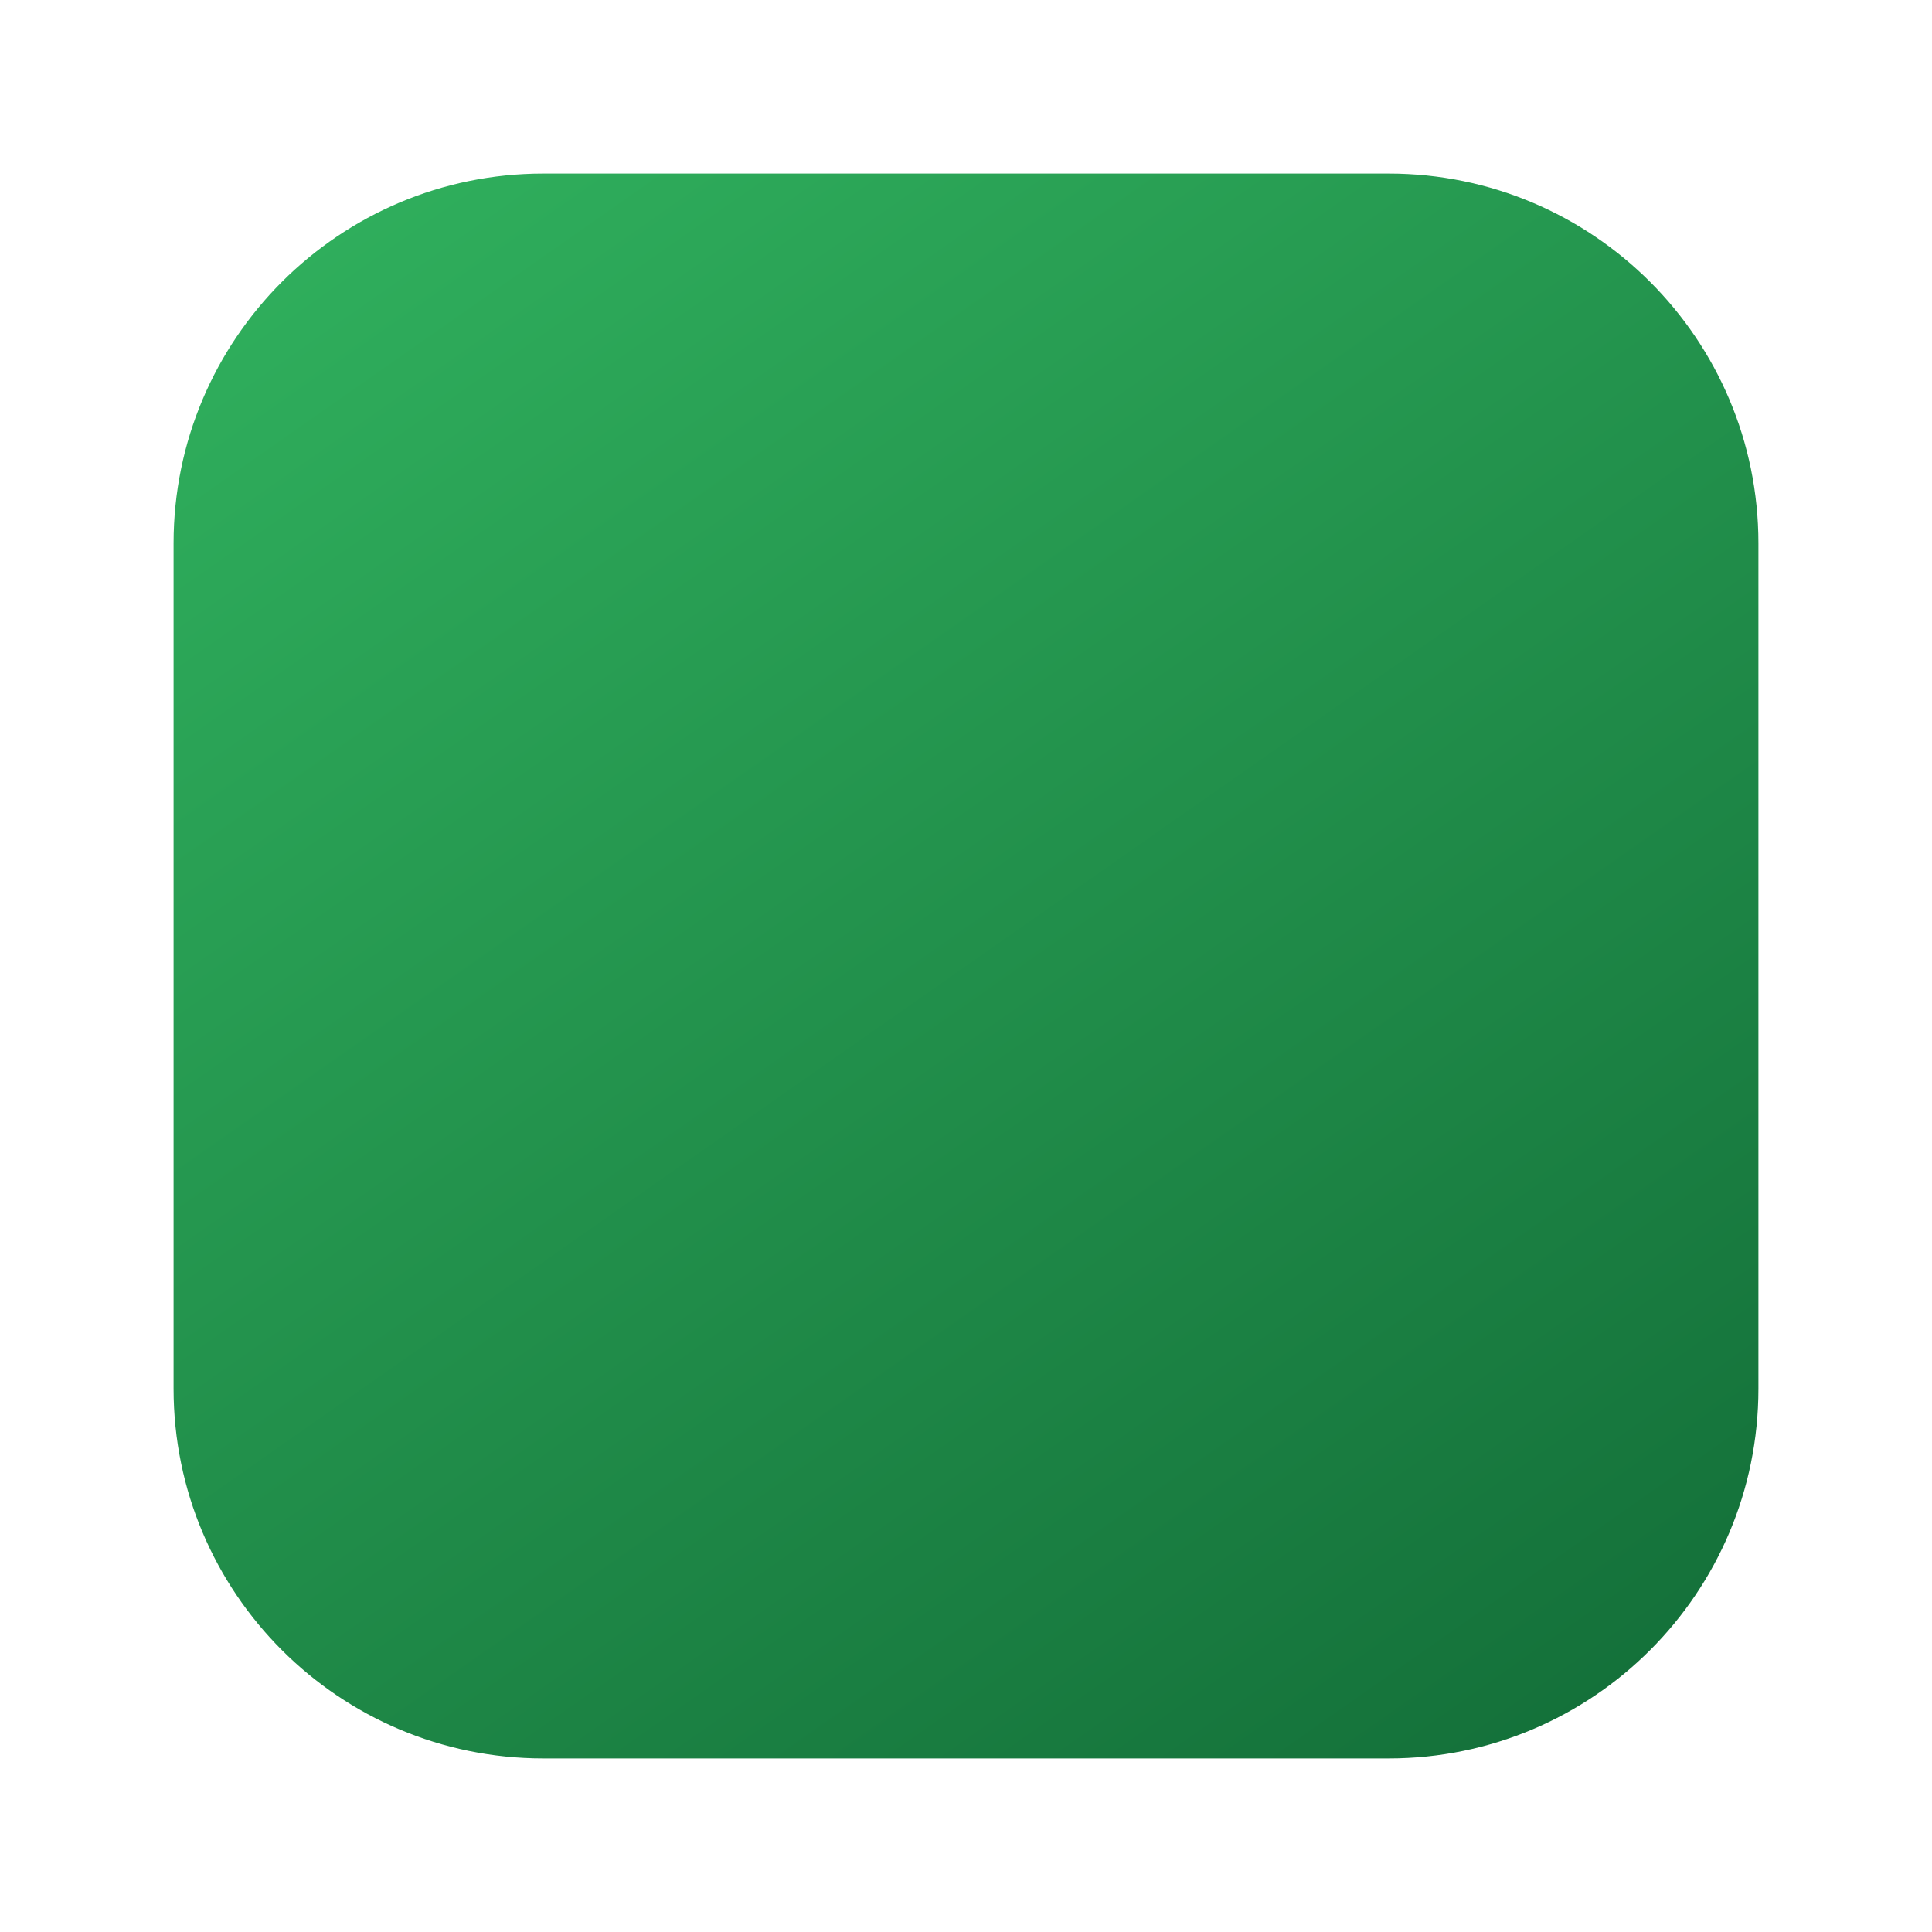
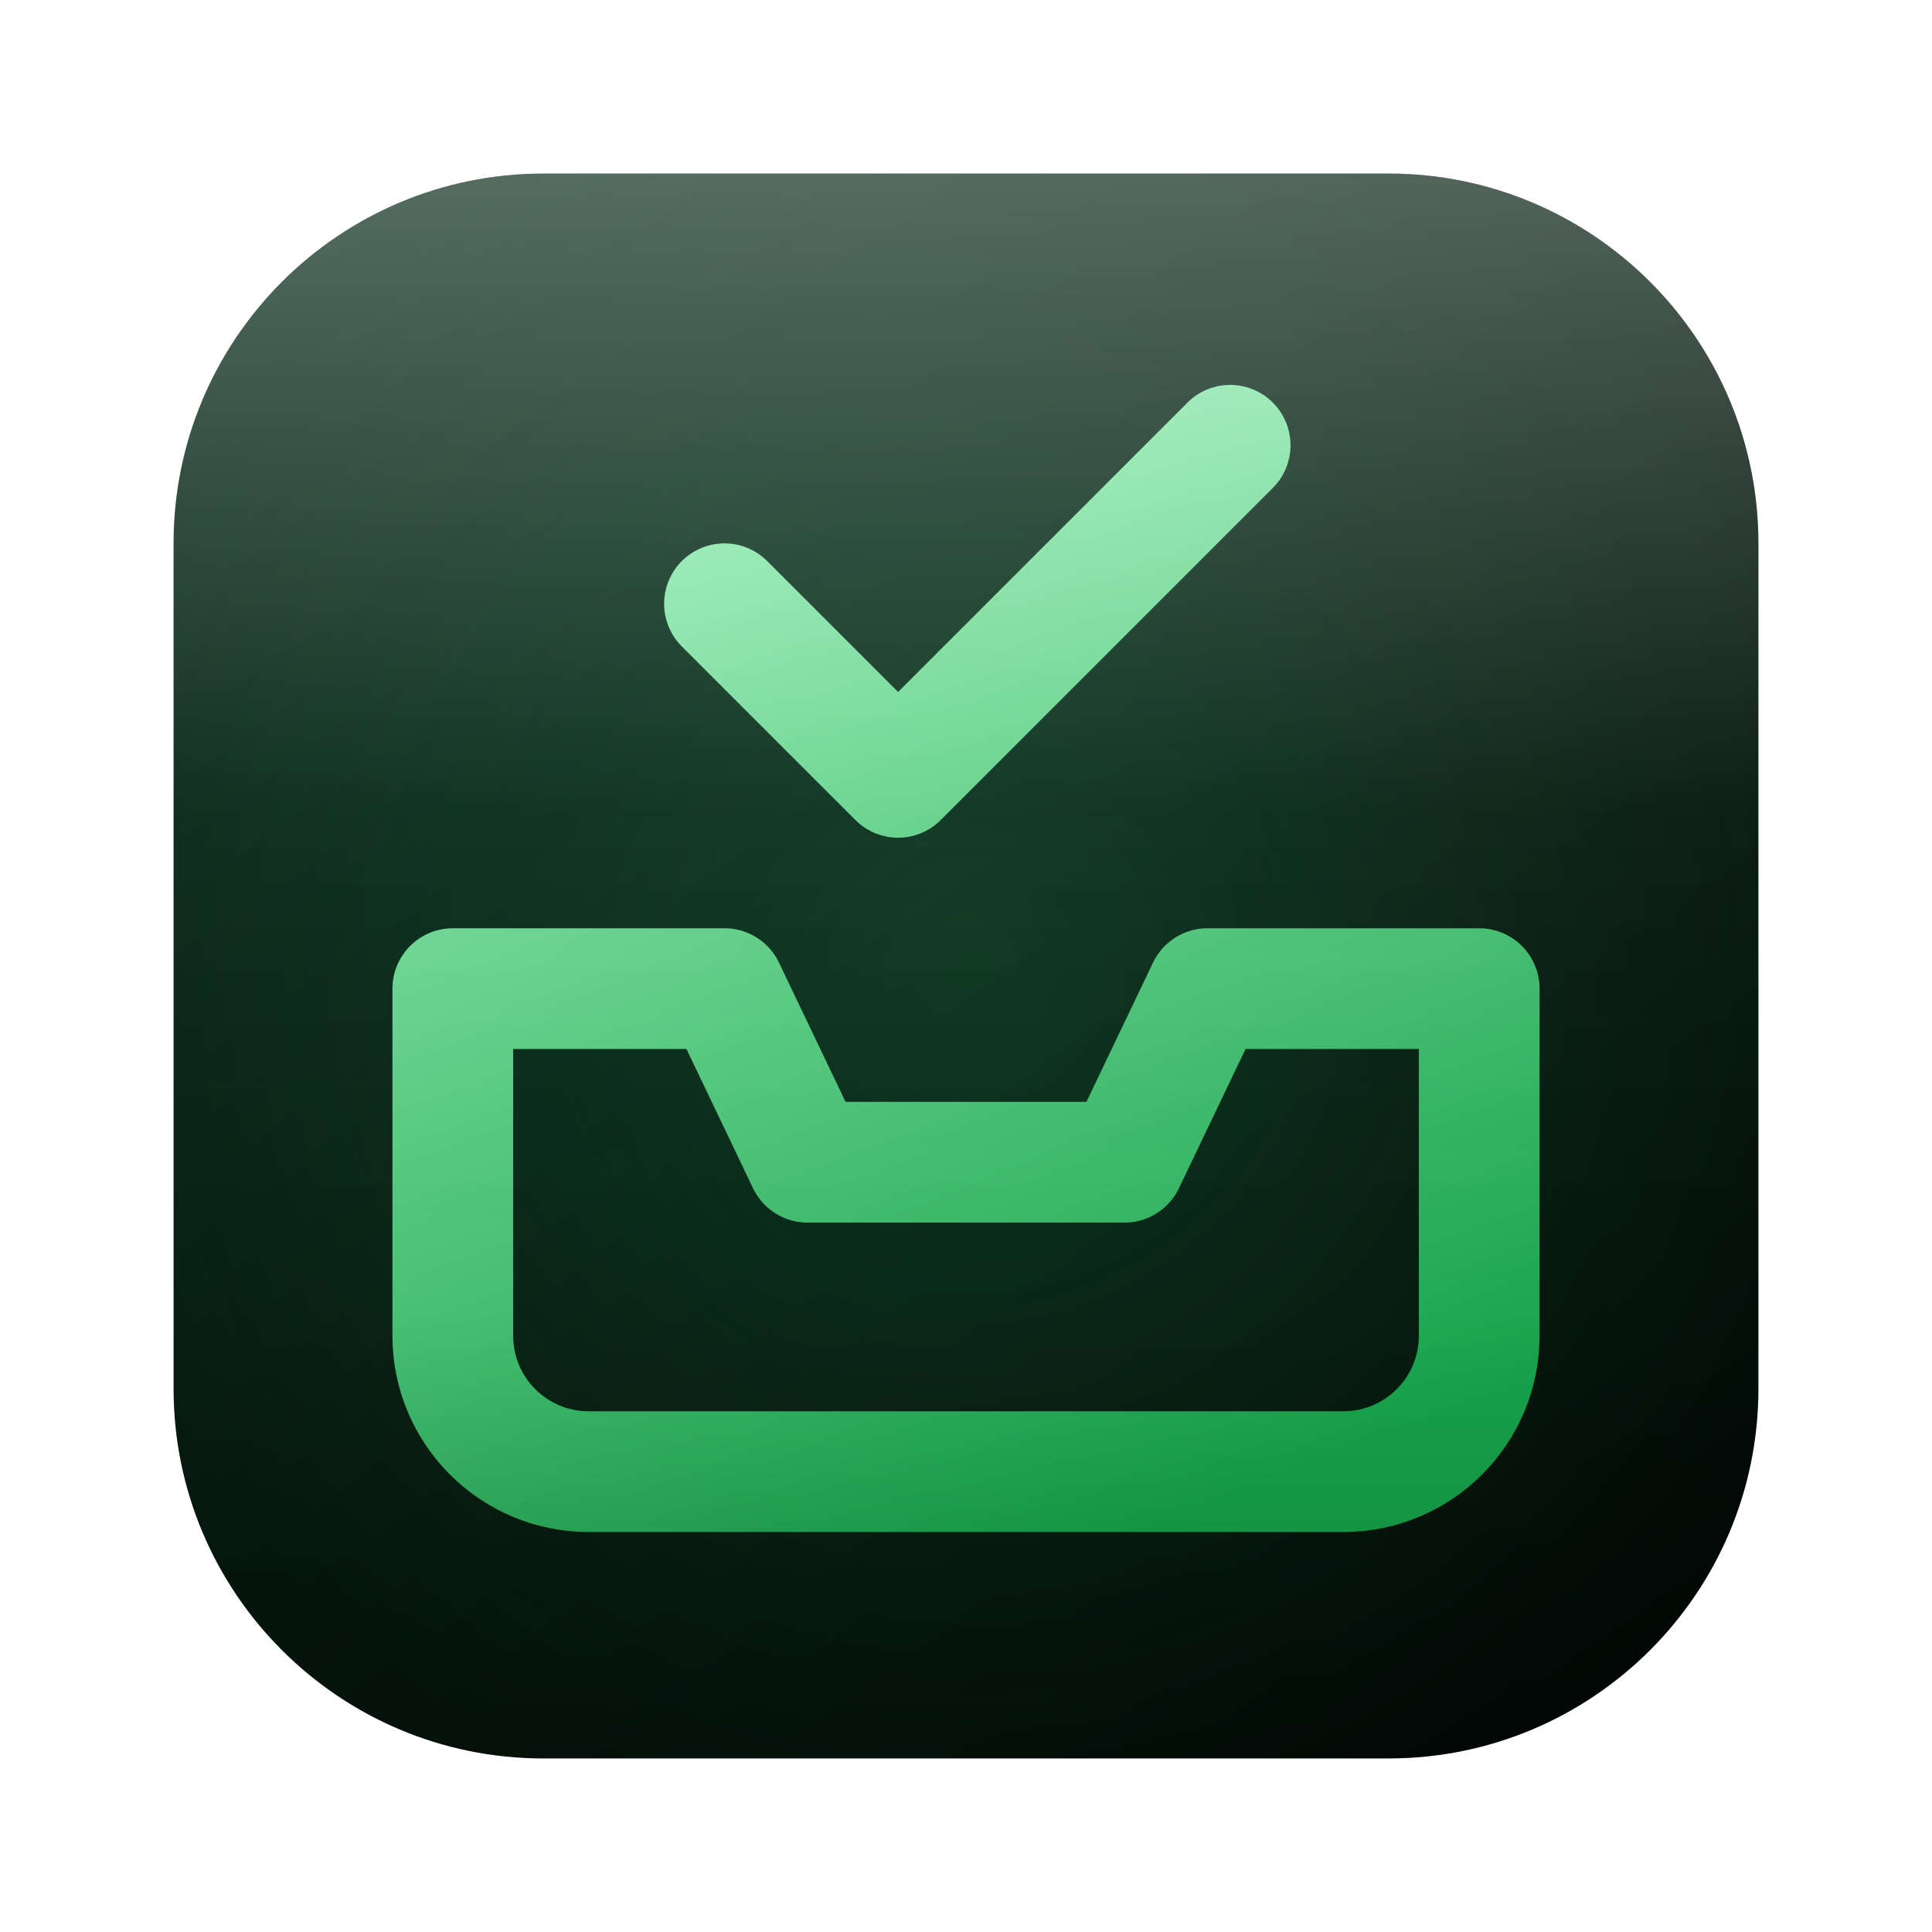
<svg xmlns="http://www.w3.org/2000/svg" width="1024" height="1024" viewBox="0 0 1024 1024">
  <defs>
    <linearGradient id="tile" x1="0.15" y1="0" x2="0.85" y2="1">
-       <stop offset="0" stop-color="#2fae5c" />
-       <stop offset="1" stop-color="#14713a" />
+       <stop offset="0" stop-color="#0b2e1e" />
+       <stop offset="0.55" stop-color="#06180f" />
+       <stop offset="1" stop-color="#020906" />
    </linearGradient>
+     <radialGradient id="aura" cx="0.5" cy="0.5" r="0.58">
+       <stop offset="0" stop-color="#34d17a" stop-opacity="0.16" />
+       <stop offset="1" stop-color="#34d17a" stop-opacity="0" />
+     </radialGradient>
+     <linearGradient id="glyph" gradientUnits="userSpaceOnUse" x1="400" y1="220" x2="624" y2="820">
+       <stop offset="0" stop-color="#9af0b8" />
+       <stop offset="1" stop-color="#16a34a" />
+     </linearGradient>
+     <linearGradient id="sheen" x1="0" y1="0" x2="0" y2="1">
+       <stop offset="0" stop-color="#ffffff" stop-opacity="0.30" />
+       <stop offset="0.4" stop-color="#ffffff" stop-opacity="0.03" />
+       <stop offset="0.72" stop-color="#000000" stop-opacity="0" />
+       <stop offset="1" stop-color="#000000" stop-opacity="0.18" />
+     </linearGradient>
+     <clipPath id="tileClip">
+       <rect x="92" y="92" width="840" height="840" rx="196" ry="196" />
+     </clipPath>
  </defs>
  <rect x="92" y="92" width="840" height="840" rx="196" ry="196" fill="url(#tile)" />
+   <g clip-path="url(#tileClip)">
+     <rect x="92" y="92" width="840" height="840" fill="url(#aura)" />
+   </g>
+   <g transform="translate(0 -16)" fill="none" stroke="url(#glyph)" stroke-width="64" stroke-linecap="round" stroke-linejoin="round">
+     <path d="M384 336 L476 428 L652 252" />
+     <path d="M240 540 V 724 A 72 72 0 0 0 312 796 H 712 A 72 72 0 0 0 784 724 V 540 H 640 L 596 632 H 428 L 384 540 Z" />
+   </g>
+   <rect x="92" y="92" width="840" height="840" rx="196" ry="196" fill="url(#sheen)" />
</svg>
